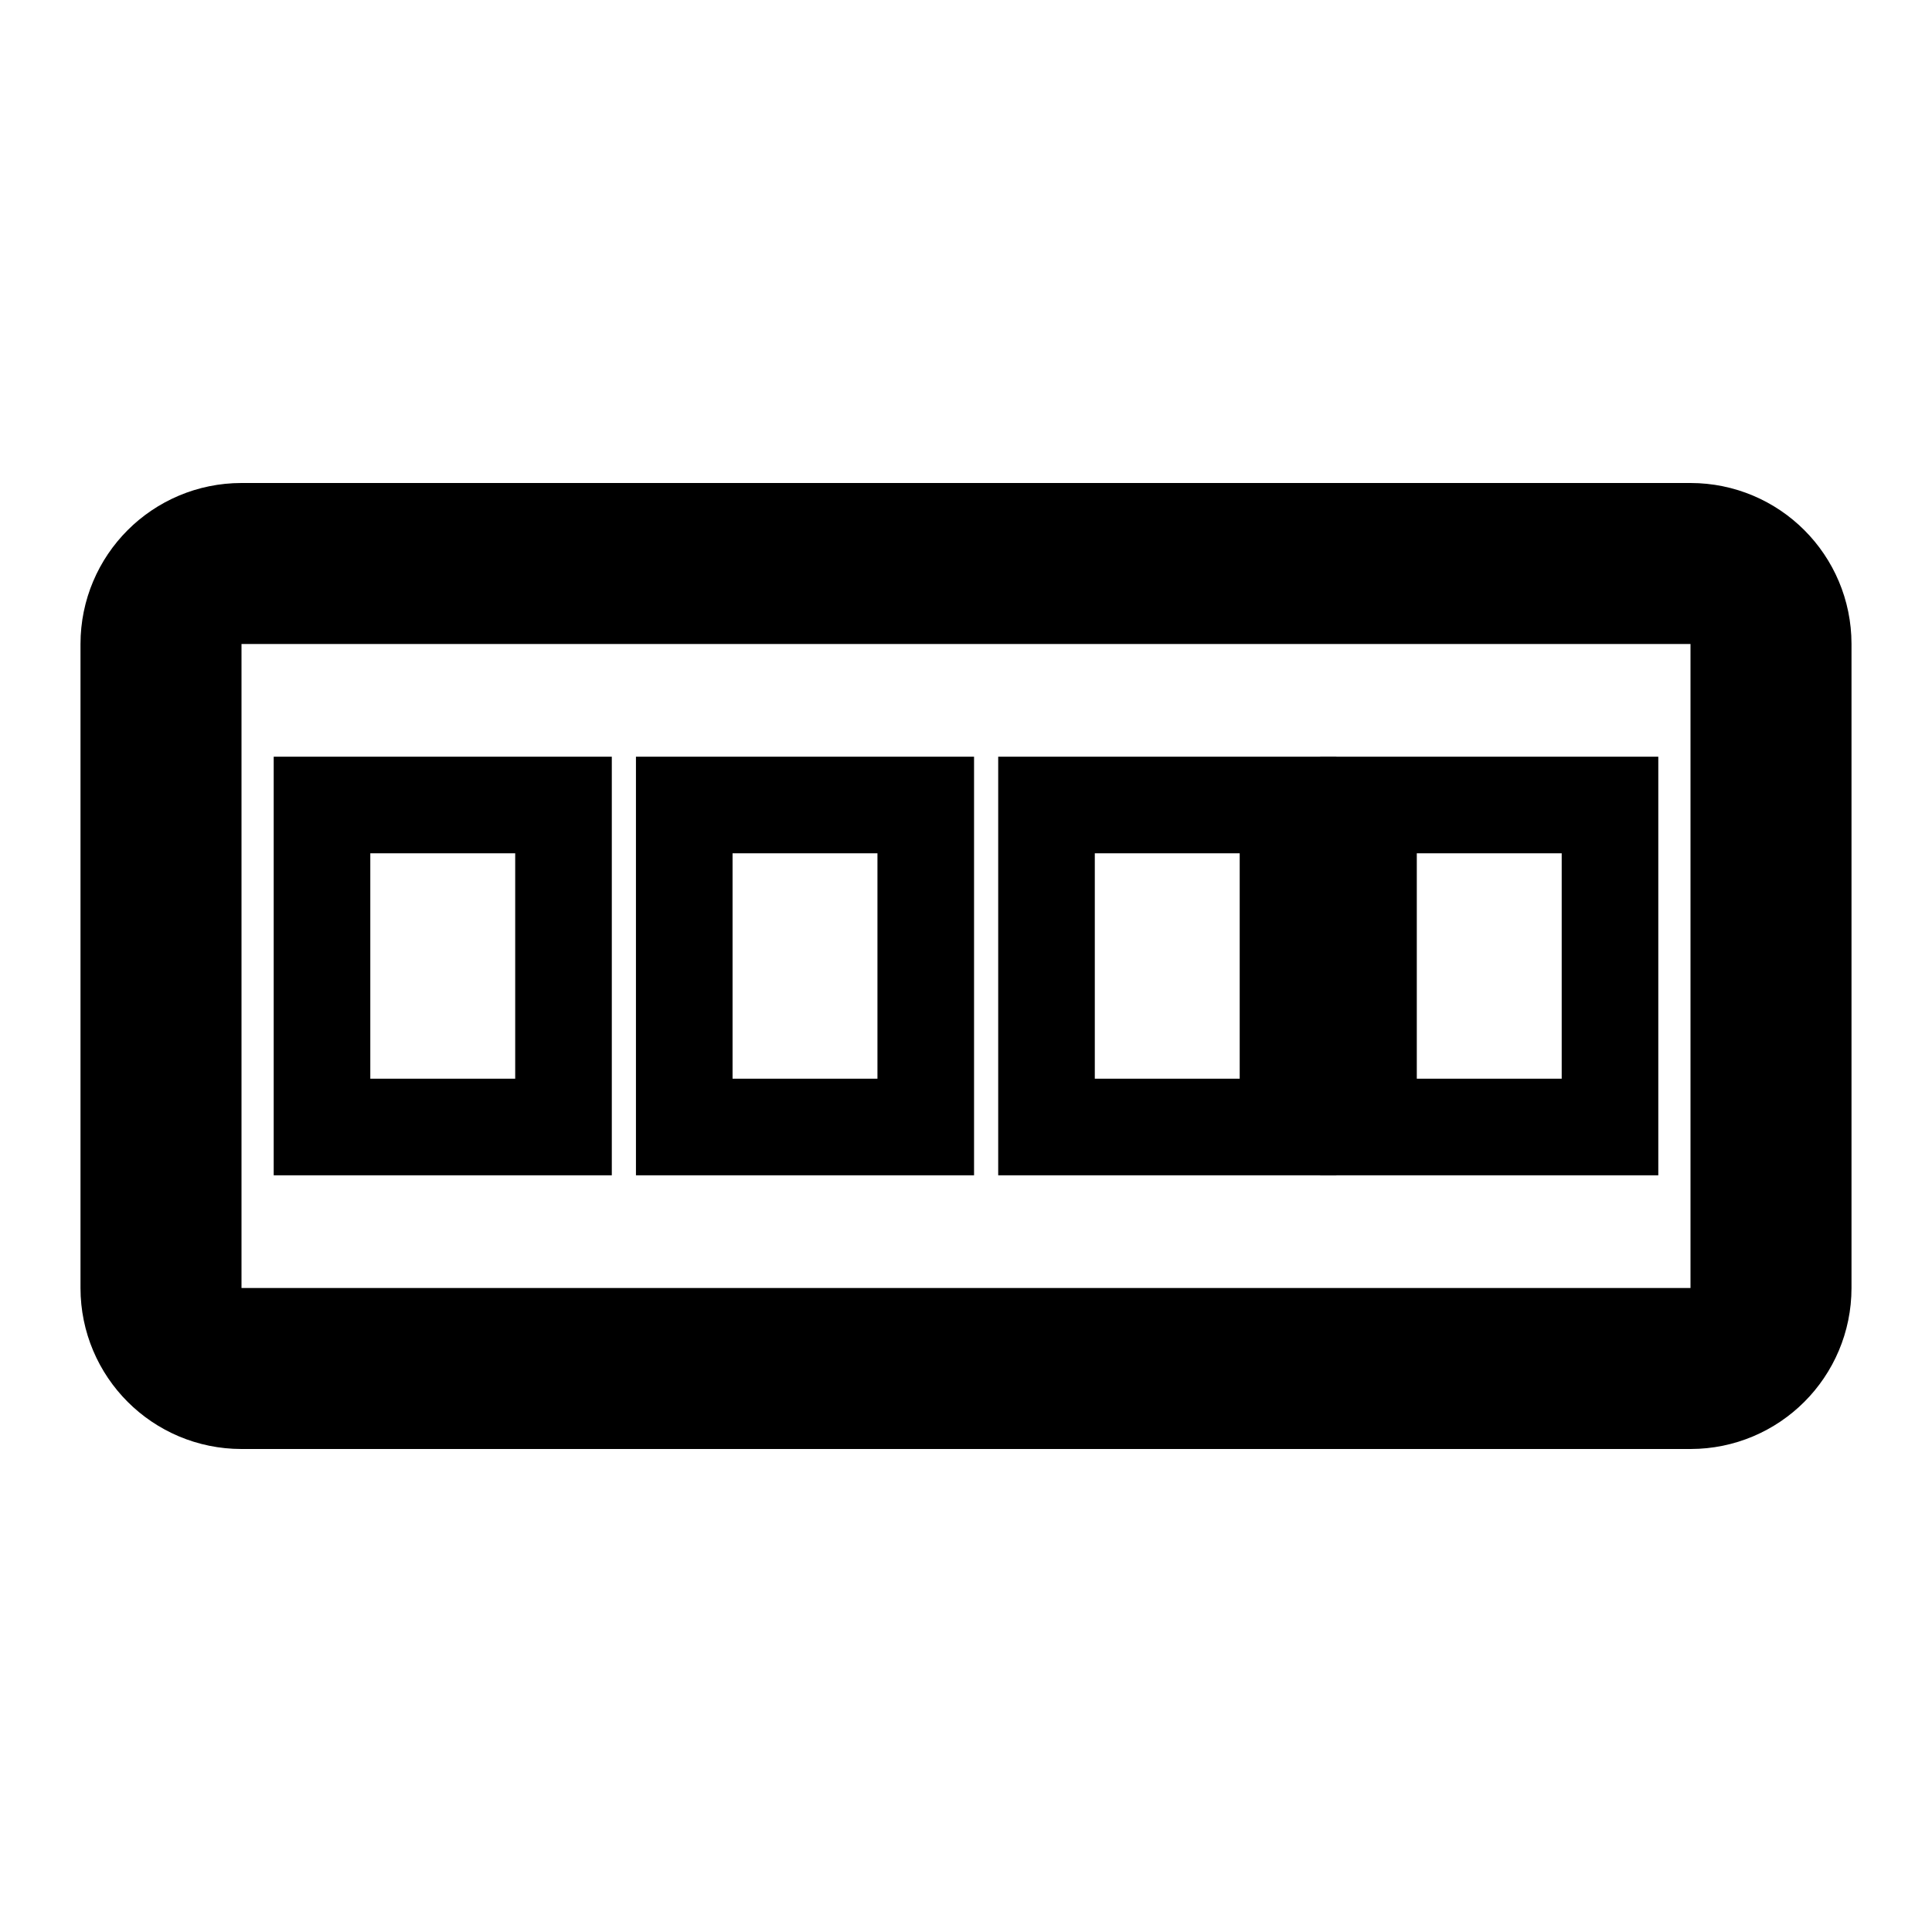
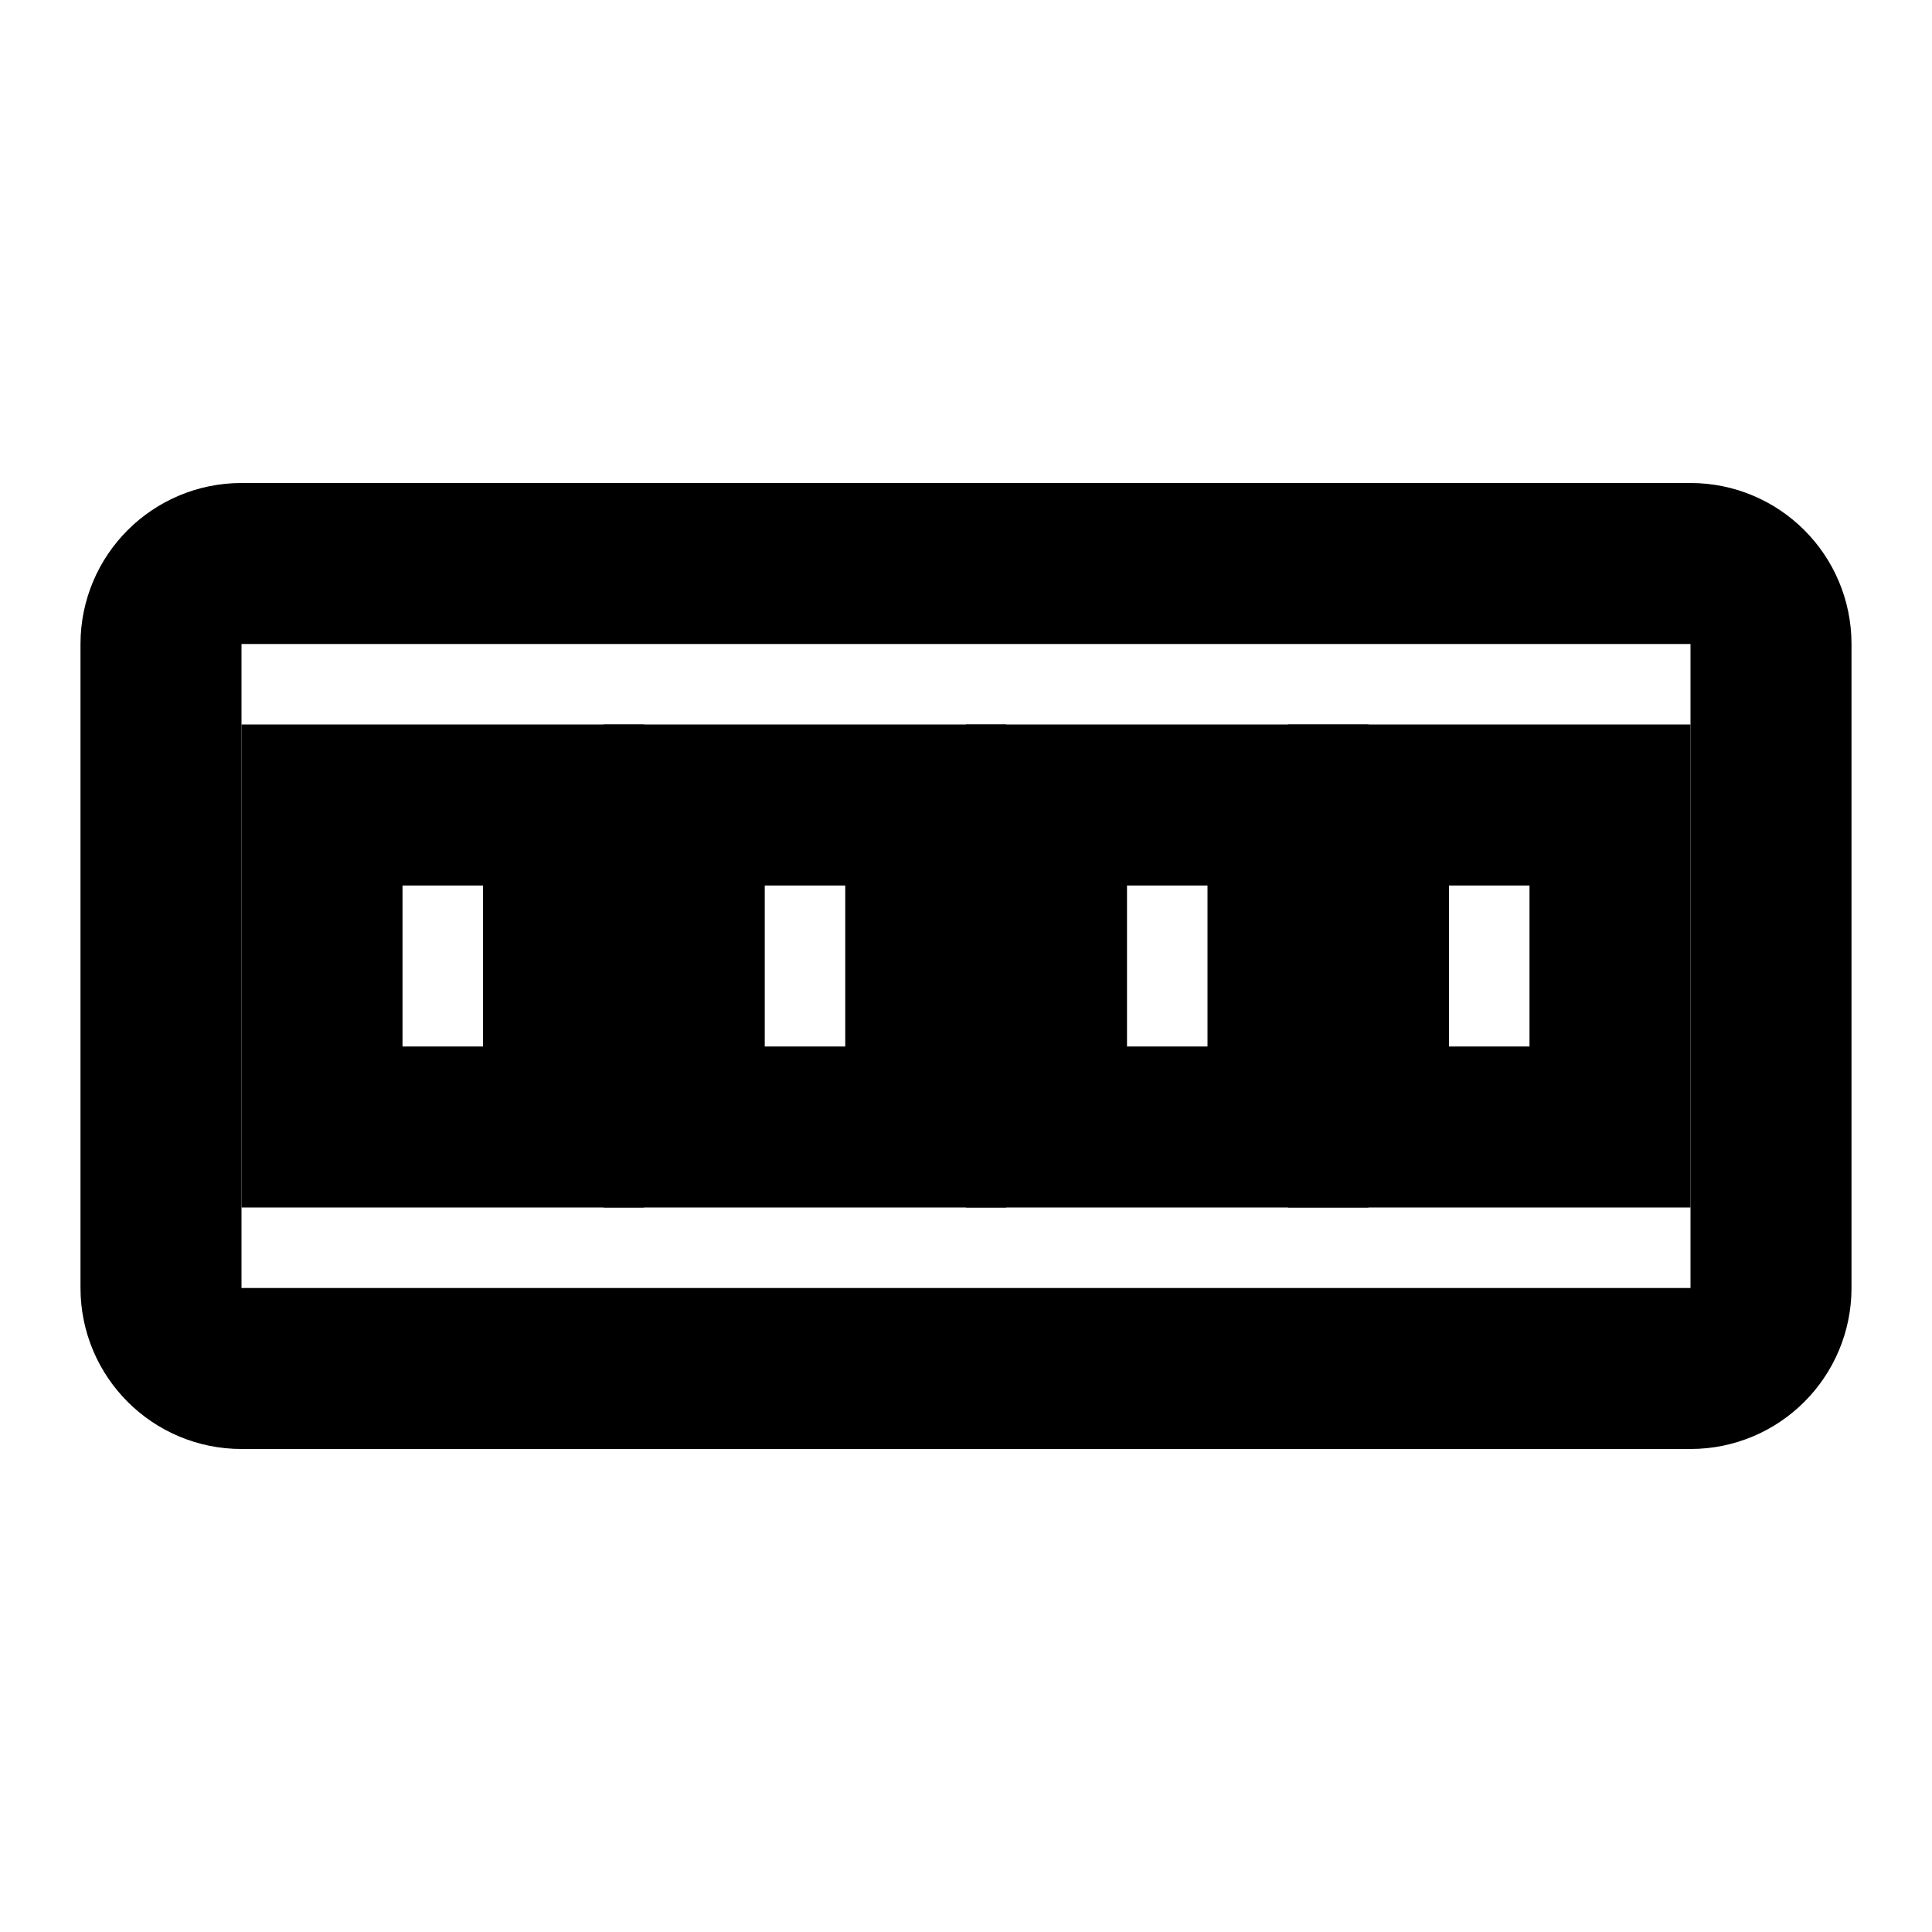
<svg xmlns="http://www.w3.org/2000/svg" width="24" height="24" viewBox="0 0 24 24" fill="none">
-   <rect x="2" y="7" width="20" height="10" rx="1" stroke="currentColor" stroke-width="2" />
-   <rect x="4" y="10" width="3" height="4" stroke="currentColor" stroke-width="1.2" />
-   <rect x="8.5" y="10" width="3" height="4" stroke="currentColor" stroke-width="1.2" />
-   <rect x="13" y="10" width="3" height="4" stroke="currentColor" stroke-width="1.2" />
-   <rect x="17" y="10" width="3" height="4" stroke="currentColor" stroke-width="1.2" />
+   <rect x="2" y="7" width="20" height="10" rx="1" fill="none" stroke="currentColor" stroke-width="2" />
+   <rect x="4" y="10" width="3" height="4" fill="none" stroke="currentColor" stroke-width="2" />
+   <rect x="8.5" y="10" width="3" height="4" fill="none" stroke="currentColor" stroke-width="2" />
+   <rect x="13" y="10" width="3" height="4" fill="none" stroke="currentColor" stroke-width="2" />
+   <rect x="17" y="10" width="3" height="4" fill="none" stroke="currentColor" stroke-width="2" />
</svg>
